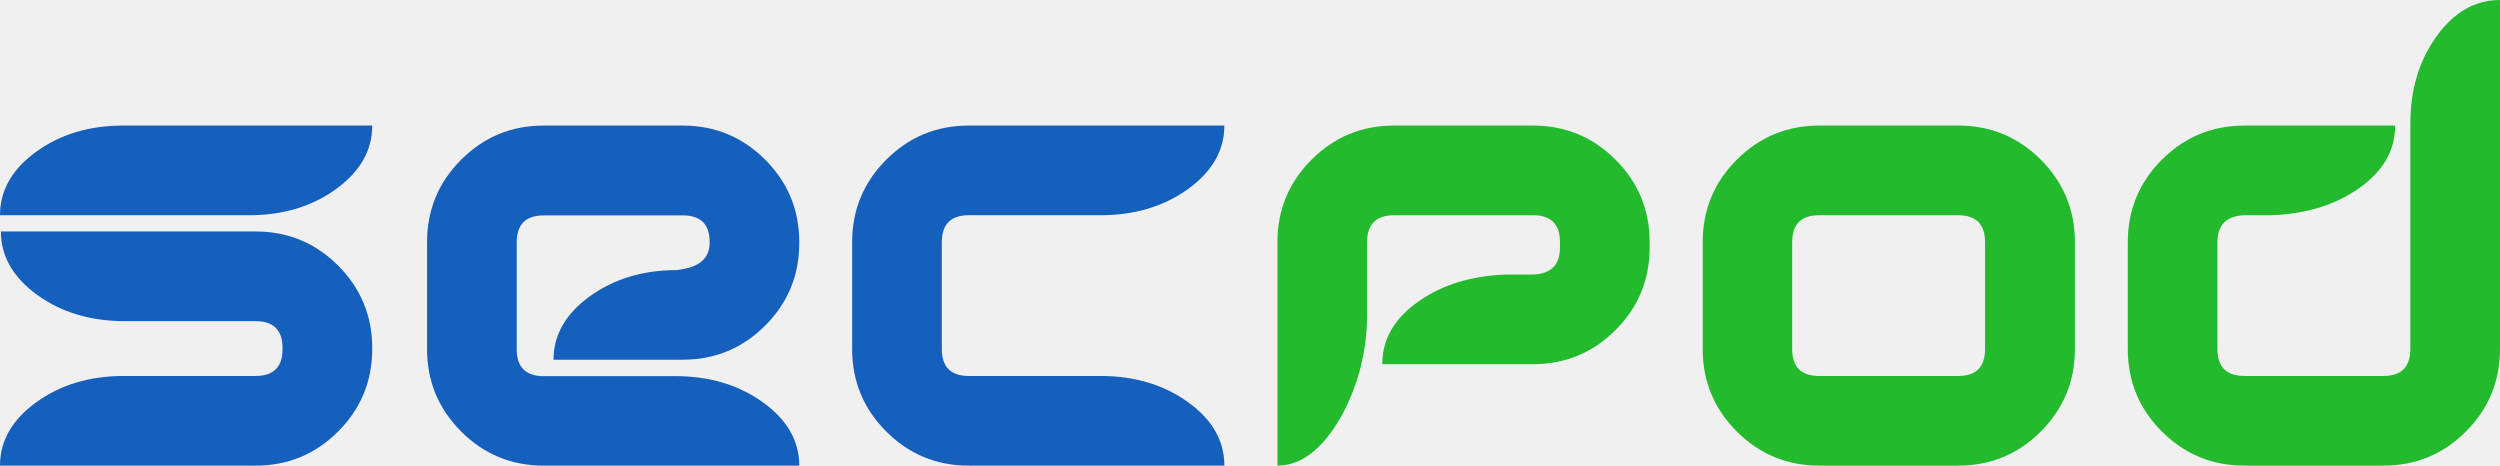
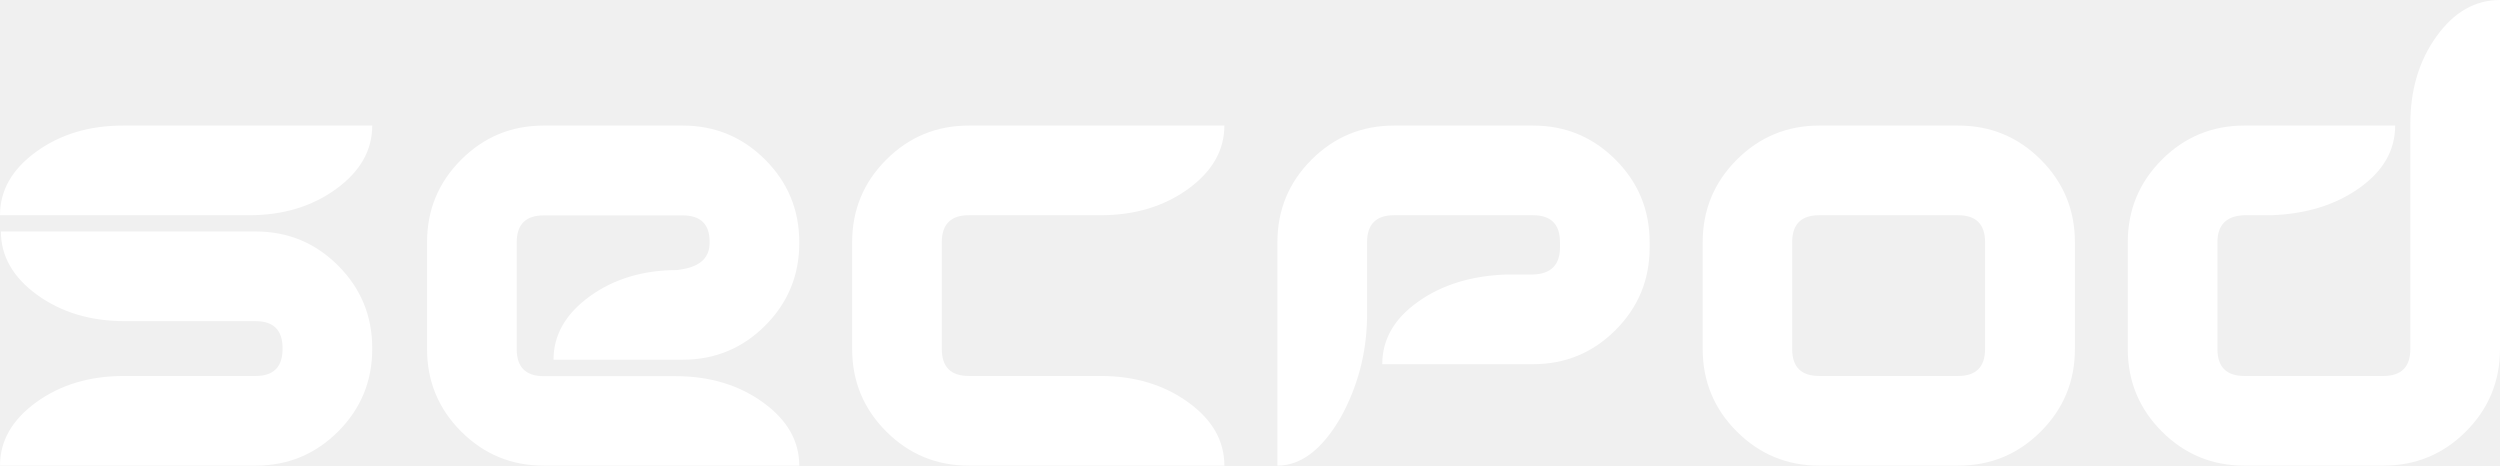
<svg xmlns="http://www.w3.org/2000/svg" id="Layer_2" data-name="Layer 2" viewBox="0 0 139.97 26.07">
  <defs>
    <style>
      .cls-1 {
-         fill: #1560bd;
+         fill: #ffffff;
      }

      .cls-2 {
-         fill: #23bb2d;
+         fill: #ffffff;
      }
    </style>
  </defs>
  <g id="Clock">
    <g>
      <path class="cls-1" d="M20.84,7.03c0,1.39-.67,2.57-2.02,3.55-1.35.98-2.97,1.47-4.87,1.47H0c0-1.39.67-2.57,2.02-3.55,1.35-.98,2.97-1.47,4.87-1.47h13.94ZM20.84,19.54c0,1.81-.64,3.35-1.91,4.62-1.27,1.27-2.81,1.91-4.62,1.91H0c0-1.39.68-2.57,2.03-3.55,1.36-.98,2.99-1.47,4.9-1.47h7.38c1,0,1.51-.5,1.51-1.51v-.05c0-1-.5-1.51-1.51-1.51h-7.33c-1.91,0-3.54-.49-4.9-1.47C.73,15.53.05,14.34.05,12.96h14.26c1.81,0,3.35.64,4.62,1.91,1.27,1.27,1.91,2.81,1.91,4.62v.05Z" />
      <path class="cls-1" d="M44.75,26.07h-14.31c-1.81,0-3.35-.64-4.62-1.91s-1.91-2.81-1.91-4.62v-5.98c0-1.81.64-3.35,1.91-4.62,1.27-1.27,2.81-1.91,4.62-1.91h7.78c1.81,0,3.35.64,4.62,1.91,1.27,1.27,1.91,2.81,1.91,4.62v.05c0,1.81-.64,3.35-1.91,4.62s-2.81,1.91-4.62,1.91h-7.23c0-1.39.68-2.57,2.03-3.55,1.36-.98,2.99-1.47,4.9-1.47l.3-.05c1-.17,1.51-.66,1.51-1.48v-.05c0-.99-.5-1.48-1.51-1.48h-7.78c-1,0-1.51.5-1.51,1.51v5.98c0,1,.5,1.51,1.51,1.51h7.38c1.91,0,3.54.49,4.9,1.47,1.36.98,2.03,2.16,2.03,3.55Z" />
      <path class="cls-1" d="M68.55,26.07h-14.31c-1.81,0-3.35-.64-4.62-1.91s-1.91-2.81-1.91-4.62v-5.98c0-1.81.64-3.35,1.91-4.62,1.27-1.27,2.81-1.91,4.62-1.91h14.31c0,1.39-.68,2.57-2.03,3.55-1.36.98-2.99,1.47-4.9,1.47h-7.38c-1,0-1.51.5-1.51,1.51v5.98c0,1,.5,1.51,1.51,1.51h7.38c1.91,0,3.54.49,4.9,1.47,1.36.98,2.03,2.16,2.03,3.55Z" />
      <path class="cls-2" d="M92.36,13.86c0,1.81-.64,3.35-1.91,4.62s-2.81,1.91-4.62,1.91h-8.44c0-1.39.67-2.55,2.01-3.5,1.34-.95,2.98-1.45,4.92-1.52h1.51c1-.03,1.51-.54,1.51-1.51v-.3c0-1-.5-1.51-1.51-1.51h-7.78c-1,0-1.51.5-1.51,1.51v4.22c-.03,2.01-.53,3.87-1.47,5.58-1.05,1.81-2.23,2.71-3.55,2.71v-12.51c0-1.81.64-3.35,1.91-4.62,1.27-1.27,2.81-1.91,4.62-1.91h7.78c1.81,0,3.35.64,4.62,1.91,1.27,1.27,1.91,2.81,1.91,4.62v.3Z" />
      <path class="cls-2" d="M116.17,19.54c0,1.81-.64,3.35-1.91,4.62-1.27,1.27-2.81,1.91-4.62,1.91h-7.78c-1.81,0-3.35-.64-4.62-1.91s-1.91-2.81-1.91-4.62v-5.98c0-1.81.64-3.35,1.91-4.62,1.27-1.27,2.81-1.91,4.62-1.91h7.78c1.81,0,3.35.64,4.62,1.91,1.27,1.27,1.91,2.81,1.91,4.62v5.98ZM111.14,19.54v-5.98c0-1-.5-1.51-1.51-1.51h-7.78c-1,0-1.51.5-1.51,1.51v5.98c0,1,.5,1.51,1.51,1.51h7.78c1,0,1.51-.5,1.51-1.51Z" />
      <path class="cls-2" d="M139.97,19.54c0,1.81-.64,3.35-1.91,4.62-1.27,1.27-2.81,1.91-4.62,1.91h-7.78c-1.81,0-3.35-.64-4.62-1.91s-1.91-2.81-1.91-4.62v-5.98c0-1.81.64-3.35,1.91-4.62,1.27-1.27,2.81-1.91,4.62-1.91h8.44c0,1.39-.67,2.55-2.01,3.5-1.34.95-2.98,1.45-4.92,1.52h-1.51c-1,.03-1.51.54-1.51,1.51v5.98c0,1,.5,1.51,1.51,1.51h7.78c1,0,1.51-.5,1.51-1.51V6.93c0-1.91.49-3.54,1.47-4.9.98-1.36,2.16-2.03,3.55-2.03v19.54Z" />
    </g>
  </g>
</svg>
